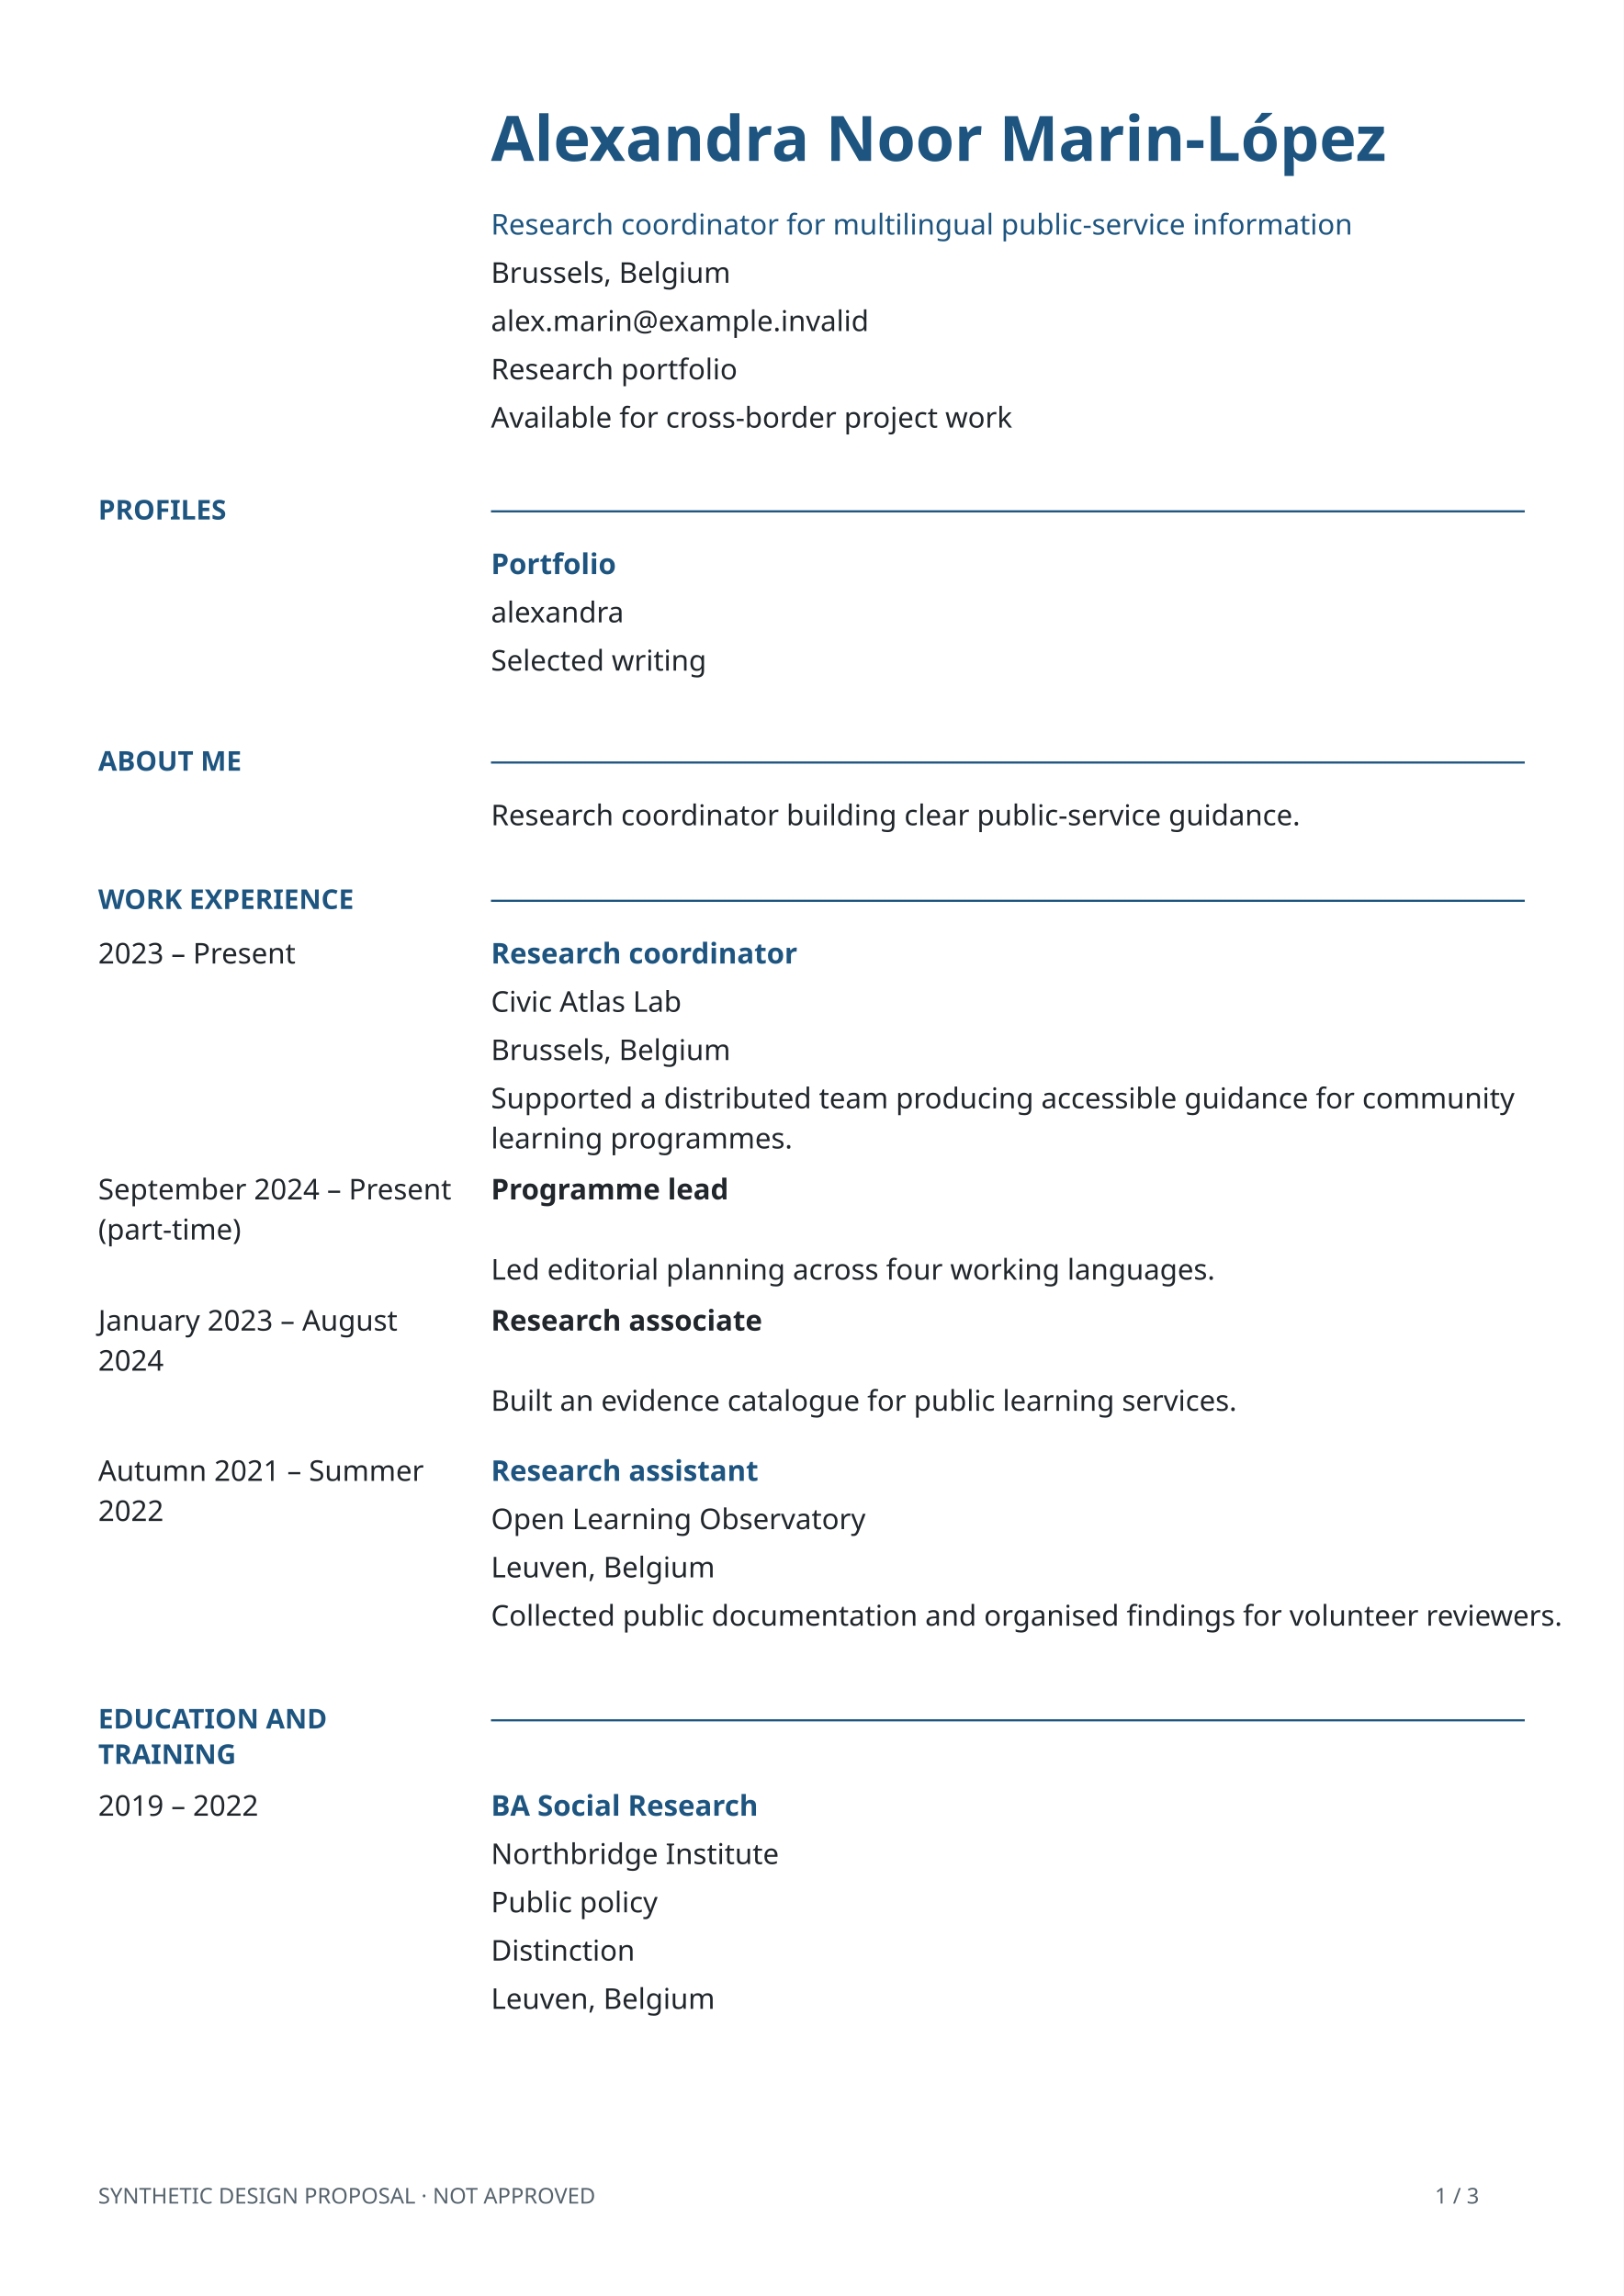
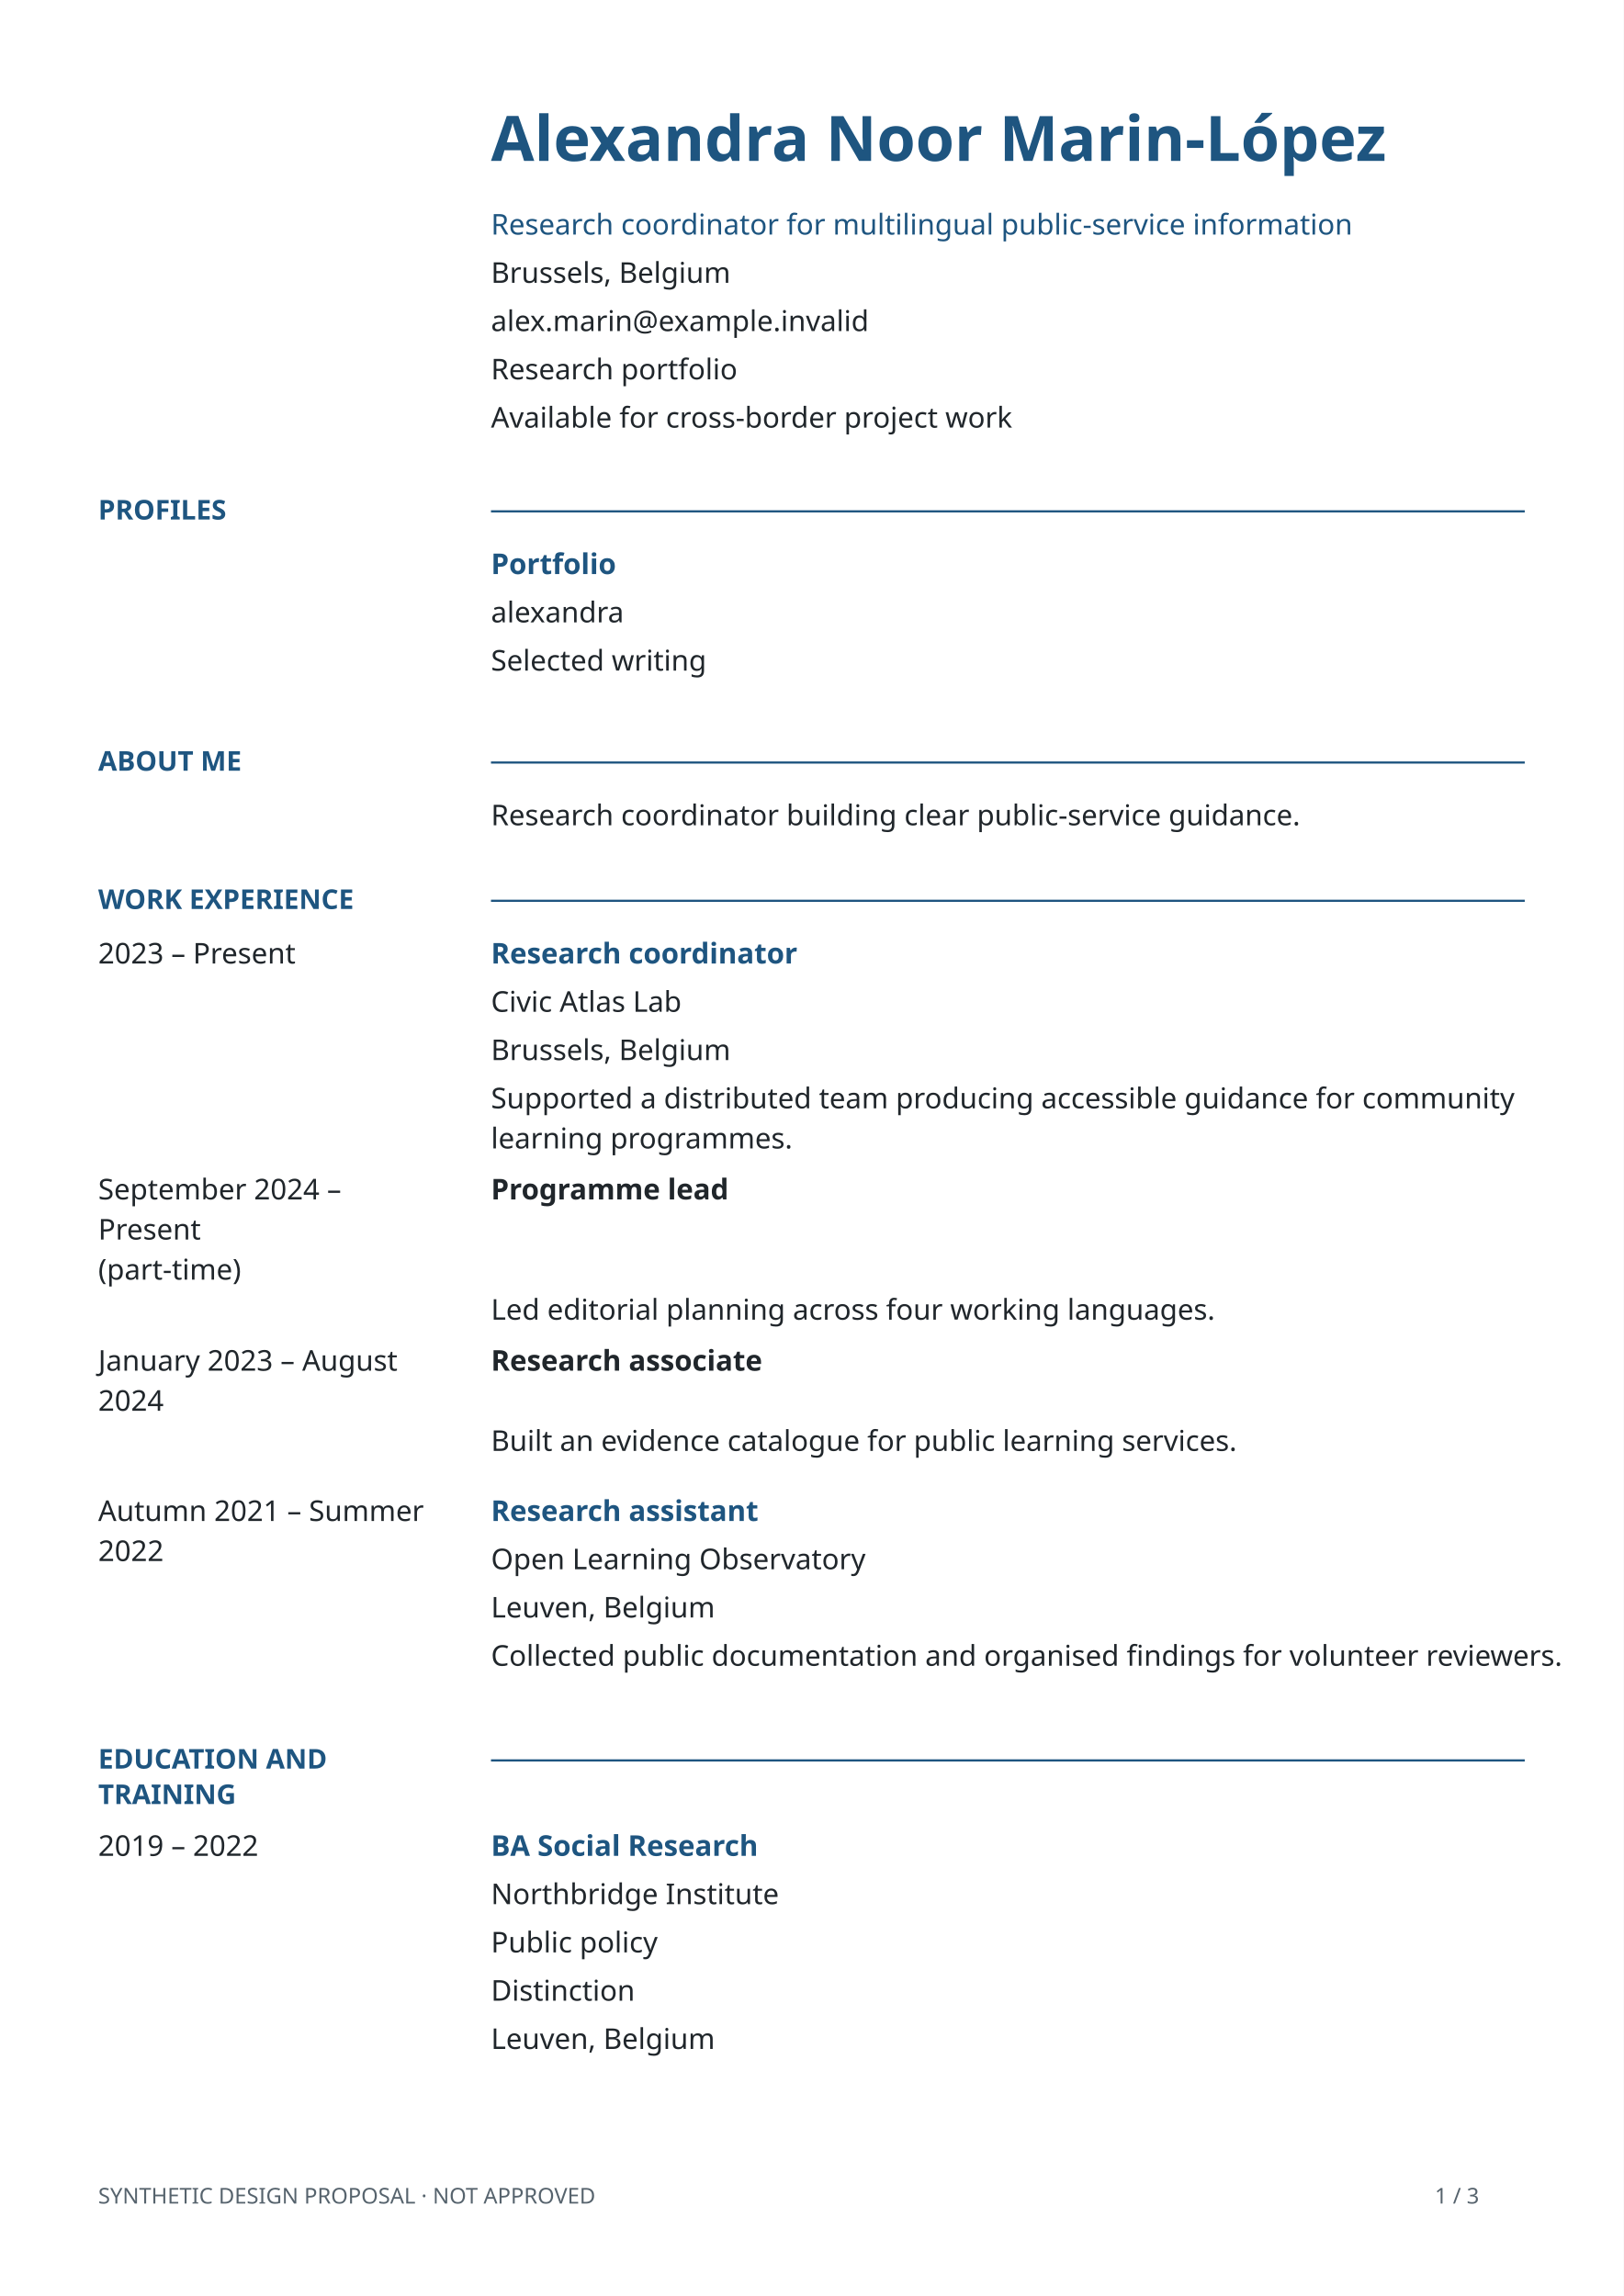
<svg xmlns="http://www.w3.org/2000/svg" width="595.28pt" height="841.89pt" viewBox="0 0 595.28 841.89" role="img" aria-labelledby="title desc">
  <g font-family="Helvetica">
    <rect width="595.28" height="841.89" fill="white" />
    <text font-family="sans-serif" x="180.00" y="59.00" font-size="23" fill="#1e5580" font-weight="700" data-source="basics.name">Alexandra Noor Marin-López</text>
    <text font-family="sans-serif" x="180.00" y="86.00" font-size="10.5" fill="#1e5580" font-weight="400" data-source="basics.headline">Research coordinator for multilingual public-service information</text>
    <text font-family="sans-serif" x="180.00" y="103.70" font-size="10.5" fill="#20262b" font-weight="400" data-source="basics.location">Brussels, Belgium</text>
    <text font-family="sans-serif" x="180.00" y="121.40" font-size="10.5" fill="#20262b" font-weight="400" data-source="basics.email">alex.marin@example.invalid</text>
    <text font-family="sans-serif" x="180.00" y="139.10" font-size="10.5" fill="#20262b" font-weight="400" data-source="basics.website.label">Research portfolio</text>
    <text font-family="sans-serif" x="180.00" y="156.80" font-size="10.5" fill="#20262b" font-weight="400" data-source="basics.customFields[0].text">Available for cross-border project work</text>
    <text font-family="sans-serif" x="36.00" y="190.50" font-size="10" fill="#1e5580" font-weight="700" data-source="sections.profiles.title">PROFILES</text>
    <path d="M180 187.50 H559" stroke="#1e5580" stroke-width="0.8" />
    <text font-family="sans-serif" x="180.00" y="210.50" font-size="10.5" fill="#1e5580" font-weight="700" data-source="sections.profiles.items[0].network">Portfolio</text>
    <text font-family="sans-serif" x="180.00" y="228.20" font-size="10.5" fill="#20262b" font-weight="400" data-source="sections.profiles.items[0].username">alexandra</text>
    <text font-family="sans-serif" x="180.00" y="245.90" font-size="10.5" fill="#20262b" font-weight="400" data-source="sections.profiles.items[0].website.label">Selected writing</text>
    <text font-family="sans-serif" x="36.00" y="282.60" font-size="10" fill="#1e5580" font-weight="700" data-source="summary.title">ABOUT ME</text>
    <path d="M180 279.60 H559" stroke="#1e5580" stroke-width="0.8" />
    <text font-family="sans-serif" x="180.00" y="302.60" font-size="10.5" fill="#20262b" font-weight="400" data-source="summary.content">Research coordinator building clear public-service guidance.</text>
    <text font-family="sans-serif" x="36.00" y="333.30" font-size="10" fill="#1e5580" font-weight="700" data-source="sections.experience.title">WORK EXPERIENCE</text>
    <path d="M180 330.30 H559" stroke="#1e5580" stroke-width="0.8" />
    <text font-family="sans-serif" x="36.00" y="353.30" font-size="10.5" fill="#20262b" font-weight="400" data-source="sections.experience.items[0].period">2023 – Present</text>
    <text font-family="sans-serif" x="180.00" y="353.30" font-size="10.5" fill="#1e5580" font-weight="700" data-source="sections.experience.items[0].position">Research coordinator</text>
    <text font-family="sans-serif" x="180.00" y="371.00" font-size="10.5" fill="#20262b" font-weight="400" data-source="sections.experience.items[0].company">Civic Atlas Lab</text>
    <text font-family="sans-serif" x="180.00" y="388.70" font-size="10.5" fill="#20262b" font-weight="400" data-source="sections.experience.items[0].location">Brussels, Belgium</text>
    <text font-family="sans-serif" x="180.00" y="406.40" font-size="10.5" fill="#20262b" font-weight="400" data-source="sections.experience.items[0].description">Supported a distributed team producing accessible guidance for community</text>
    <text font-family="sans-serif" x="180.00" y="421.10" font-size="10.5" fill="#20262b" font-weight="400" data-source="sections.experience.items[0].description">learning programmes.</text>
-     <text font-family="sans-serif" x="36.00" y="439.80" font-size="10.5" fill="#20262b" font-weight="400" data-source="sections.experience.items[0].roles[0].period">September 2024 – Present</text>
-     <text font-family="sans-serif" x="36.00" y="454.50" font-size="10.5" fill="#20262b" font-weight="400" data-source="sections.experience.items[0].roles[0].period">(part-time)</text>
+     <text font-family="sans-serif" x="36.00" y="439.80" font-size="10.5" fill="#20262b" font-weight="400" data-source="sections.experience.items[0].roles[0].period">September 2024 –</text>
+     <text font-family="sans-serif" x="36.00" y="454.50" font-size="10.5" fill="#20262b" font-weight="400" data-source="sections.experience.items[0].roles[0].period">Present</text>
+     <text font-family="sans-serif" x="36.00" y="469.20" font-size="10.5" fill="#20262b" font-weight="400" data-source="sections.experience.items[0].roles[0].period">(part-time)</text>
    <text font-family="sans-serif" x="180.00" y="439.80" font-size="10.5" fill="#20262b" font-weight="700" data-source="sections.experience.items[0].roles[0].position">Programme lead</text>
-     <text font-family="sans-serif" x="180.00" y="469.20" font-size="10.5" fill="#20262b" font-weight="400" data-source="sections.experience.items[0].roles[0].description">Led editorial planning across four working languages.</text>
-     <text font-family="sans-serif" x="36.00" y="487.90" font-size="10.5" fill="#20262b" font-weight="400" data-source="sections.experience.items[0].roles[1].period">January 2023 – August</text>
-     <text font-family="sans-serif" x="36.00" y="502.60" font-size="10.5" fill="#20262b" font-weight="400" data-source="sections.experience.items[0].roles[1].period">2024</text>
-     <text font-family="sans-serif" x="180.00" y="487.90" font-size="10.5" fill="#20262b" font-weight="700" data-source="sections.experience.items[0].roles[1].position">Research associate</text>
-     <text font-family="sans-serif" x="180.00" y="517.30" font-size="10.5" fill="#20262b" font-weight="400" data-source="sections.experience.items[0].roles[1].description">Built an evidence catalogue for public learning services.</text>
-     <text font-family="sans-serif" x="36.00" y="543.00" font-size="10.5" fill="#20262b" font-weight="400" data-source="sections.experience.items[1].period">Autumn 2021 – Summer</text>
-     <text font-family="sans-serif" x="36.00" y="557.70" font-size="10.5" fill="#20262b" font-weight="400" data-source="sections.experience.items[1].period">2022</text>
-     <text font-family="sans-serif" x="180.00" y="543.00" font-size="10.5" fill="#1e5580" font-weight="700" data-source="sections.experience.items[1].position">Research assistant</text>
-     <text font-family="sans-serif" x="180.00" y="560.70" font-size="10.5" fill="#20262b" font-weight="400" data-source="sections.experience.items[1].company">Open Learning Observatory</text>
-     <text font-family="sans-serif" x="180.00" y="578.40" font-size="10.5" fill="#20262b" font-weight="400" data-source="sections.experience.items[1].location">Leuven, Belgium</text>
-     <text font-family="sans-serif" x="180.00" y="596.10" font-size="10.5" fill="#20262b" font-weight="400" data-source="sections.experience.items[1].description">Collected public documentation and organised findings for volunteer reviewers.</text>
-     <text font-family="sans-serif" x="36.00" y="633.80" font-size="10" fill="#1e5580" font-weight="700" data-source="sections.education.title">EDUCATION AND</text>
-     <text font-family="sans-serif" x="36.00" y="646.80" font-size="10" fill="#1e5580" font-weight="700" data-source="sections.education.title">TRAINING</text>
-     <path d="M180 630.80 H559" stroke="#1e5580" stroke-width="0.8" />
-     <text font-family="sans-serif" x="36.00" y="665.80" font-size="10.5" fill="#20262b" font-weight="400" data-source="sections.education.items[0].period">2019 – 2022</text>
-     <text font-family="sans-serif" x="180.00" y="665.80" font-size="10.5" fill="#1e5580" font-weight="700" data-source="sections.education.items[0].degree">BA Social Research</text>
-     <text font-family="sans-serif" x="180.00" y="683.50" font-size="10.5" fill="#20262b" font-weight="400" data-source="sections.education.items[0].school">Northbridge Institute</text>
-     <text font-family="sans-serif" x="180.00" y="701.20" font-size="10.5" fill="#20262b" font-weight="400" data-source="sections.education.items[0].area">Public policy</text>
-     <text font-family="sans-serif" x="180.00" y="718.90" font-size="10.5" fill="#20262b" font-weight="400" data-source="sections.education.items[0].grade">Distinction</text>
-     <text font-family="sans-serif" x="180.00" y="736.60" font-size="10.5" fill="#20262b" font-weight="400" data-source="sections.education.items[0].location">Leuven, Belgium</text>
+     <text font-family="sans-serif" x="180.00" y="483.90" font-size="10.5" fill="#20262b" font-weight="400" data-source="sections.experience.items[0].roles[0].description">Led editorial planning across four working languages.</text>
+     <text font-family="sans-serif" x="36.00" y="502.60" font-size="10.5" fill="#20262b" font-weight="400" data-source="sections.experience.items[0].roles[1].period">January 2023 – August</text>
+     <text font-family="sans-serif" x="36.00" y="517.30" font-size="10.5" fill="#20262b" font-weight="400" data-source="sections.experience.items[0].roles[1].period">2024</text>
+     <text font-family="sans-serif" x="180.00" y="502.60" font-size="10.5" fill="#20262b" font-weight="700" data-source="sections.experience.items[0].roles[1].position">Research associate</text>
+     <text font-family="sans-serif" x="180.00" y="532.00" font-size="10.5" fill="#20262b" font-weight="400" data-source="sections.experience.items[0].roles[1].description">Built an evidence catalogue for public learning services.</text>
+     <text font-family="sans-serif" x="36.00" y="557.70" font-size="10.5" fill="#20262b" font-weight="400" data-source="sections.experience.items[1].period">Autumn 2021 – Summer</text>
+     <text font-family="sans-serif" x="36.00" y="572.40" font-size="10.5" fill="#20262b" font-weight="400" data-source="sections.experience.items[1].period">2022</text>
+     <text font-family="sans-serif" x="180.00" y="557.70" font-size="10.5" fill="#1e5580" font-weight="700" data-source="sections.experience.items[1].position">Research assistant</text>
+     <text font-family="sans-serif" x="180.00" y="575.40" font-size="10.5" fill="#20262b" font-weight="400" data-source="sections.experience.items[1].company">Open Learning Observatory</text>
+     <text font-family="sans-serif" x="180.00" y="593.10" font-size="10.5" fill="#20262b" font-weight="400" data-source="sections.experience.items[1].location">Leuven, Belgium</text>
+     <text font-family="sans-serif" x="180.00" y="610.80" font-size="10.5" fill="#20262b" font-weight="400" data-source="sections.experience.items[1].description">Collected public documentation and organised findings for volunteer reviewers.</text>
+     <text font-family="sans-serif" x="36.00" y="648.50" font-size="10" fill="#1e5580" font-weight="700" data-source="sections.education.title">EDUCATION AND</text>
+     <text font-family="sans-serif" x="36.00" y="661.50" font-size="10" fill="#1e5580" font-weight="700" data-source="sections.education.title">TRAINING</text>
+     <path d="M180 645.50 H559" stroke="#1e5580" stroke-width="0.8" />
+     <text font-family="sans-serif" x="36.00" y="680.50" font-size="10.5" fill="#20262b" font-weight="400" data-source="sections.education.items[0].period">2019 – 2022</text>
+     <text font-family="sans-serif" x="180.00" y="680.50" font-size="10.5" fill="#1e5580" font-weight="700" data-source="sections.education.items[0].degree">BA Social Research</text>
+     <text font-family="sans-serif" x="180.00" y="698.20" font-size="10.5" fill="#20262b" font-weight="400" data-source="sections.education.items[0].school">Northbridge Institute</text>
+     <text font-family="sans-serif" x="180.00" y="715.90" font-size="10.5" fill="#20262b" font-weight="400" data-source="sections.education.items[0].area">Public policy</text>
+     <text font-family="sans-serif" x="180.00" y="733.60" font-size="10.5" fill="#20262b" font-weight="400" data-source="sections.education.items[0].grade">Distinction</text>
+     <text font-family="sans-serif" x="180.00" y="751.30" font-size="10.5" fill="#20262b" font-weight="400" data-source="sections.education.items[0].location">Leuven, Belgium</text>
    <text font-family="sans-serif" x="36.00" y="808.00" font-size="8" fill="#56636d" font-weight="400" data-source="proposal.annotation">SYNTHETIC DESIGN PROPOSAL · NOT APPROVED</text>
    <text font-family="sans-serif" x="526.00" y="808.00" font-size="8" fill="#56636d" font-weight="400" data-source="proposal.annotation">1 / 3</text>
  </g>
</svg>
